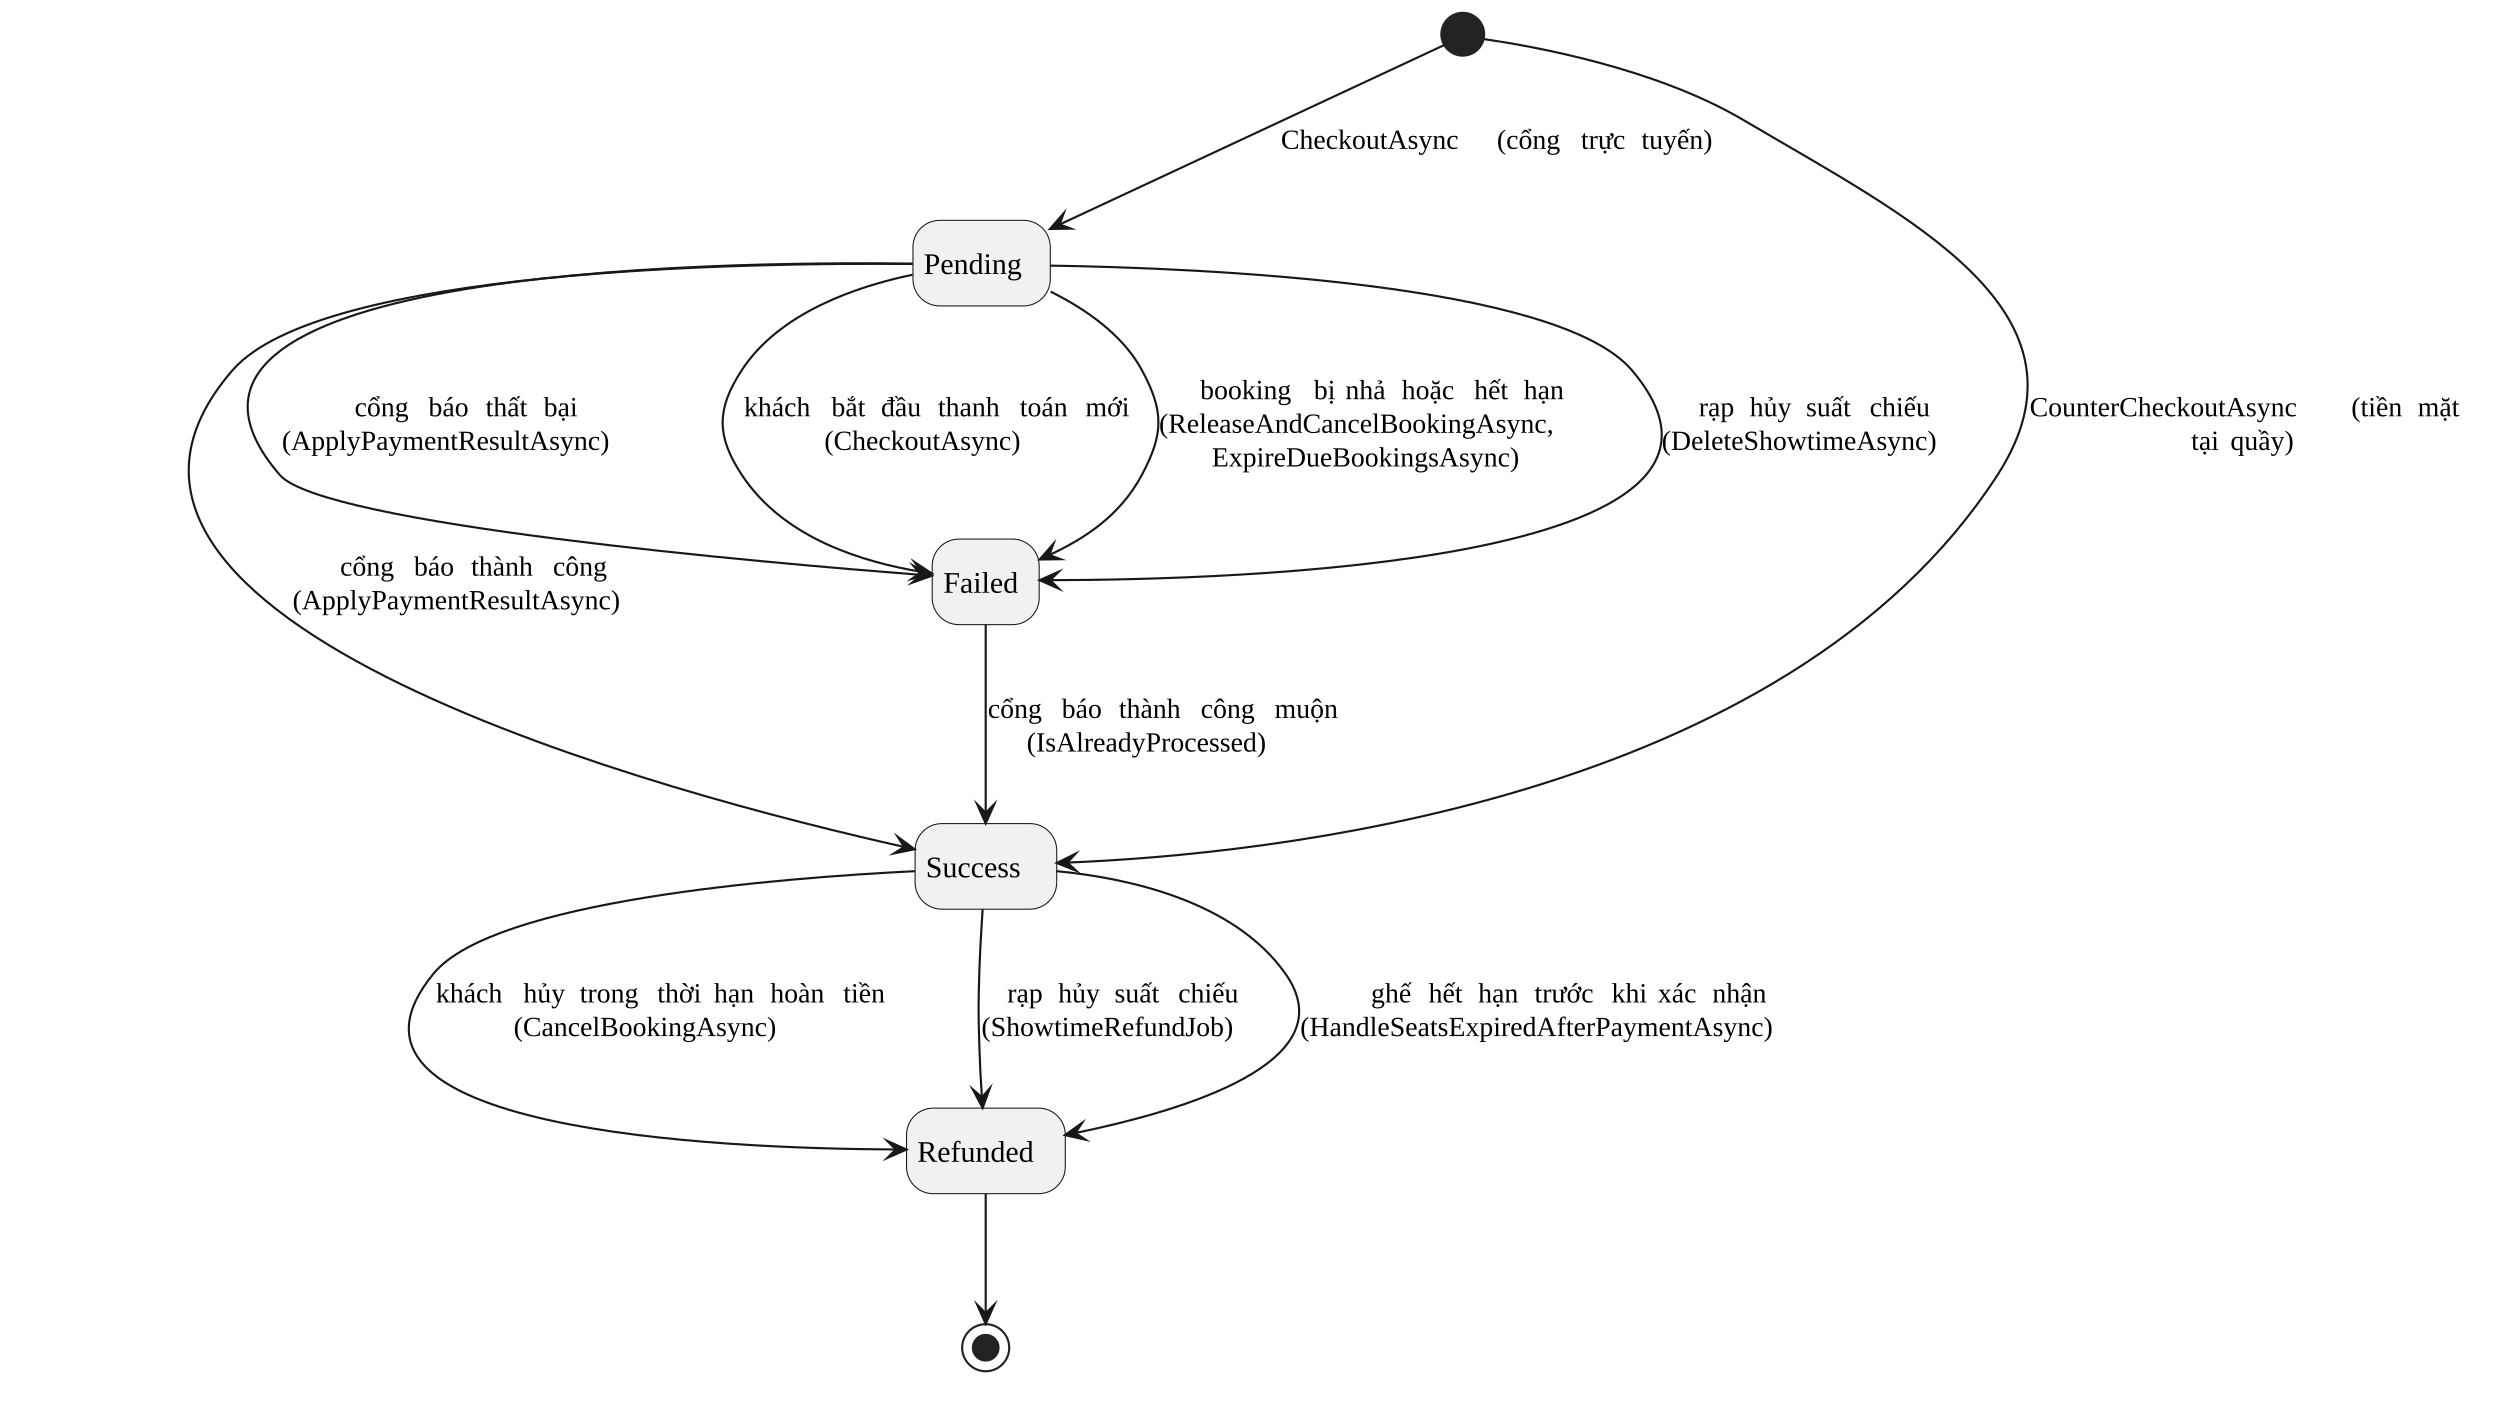
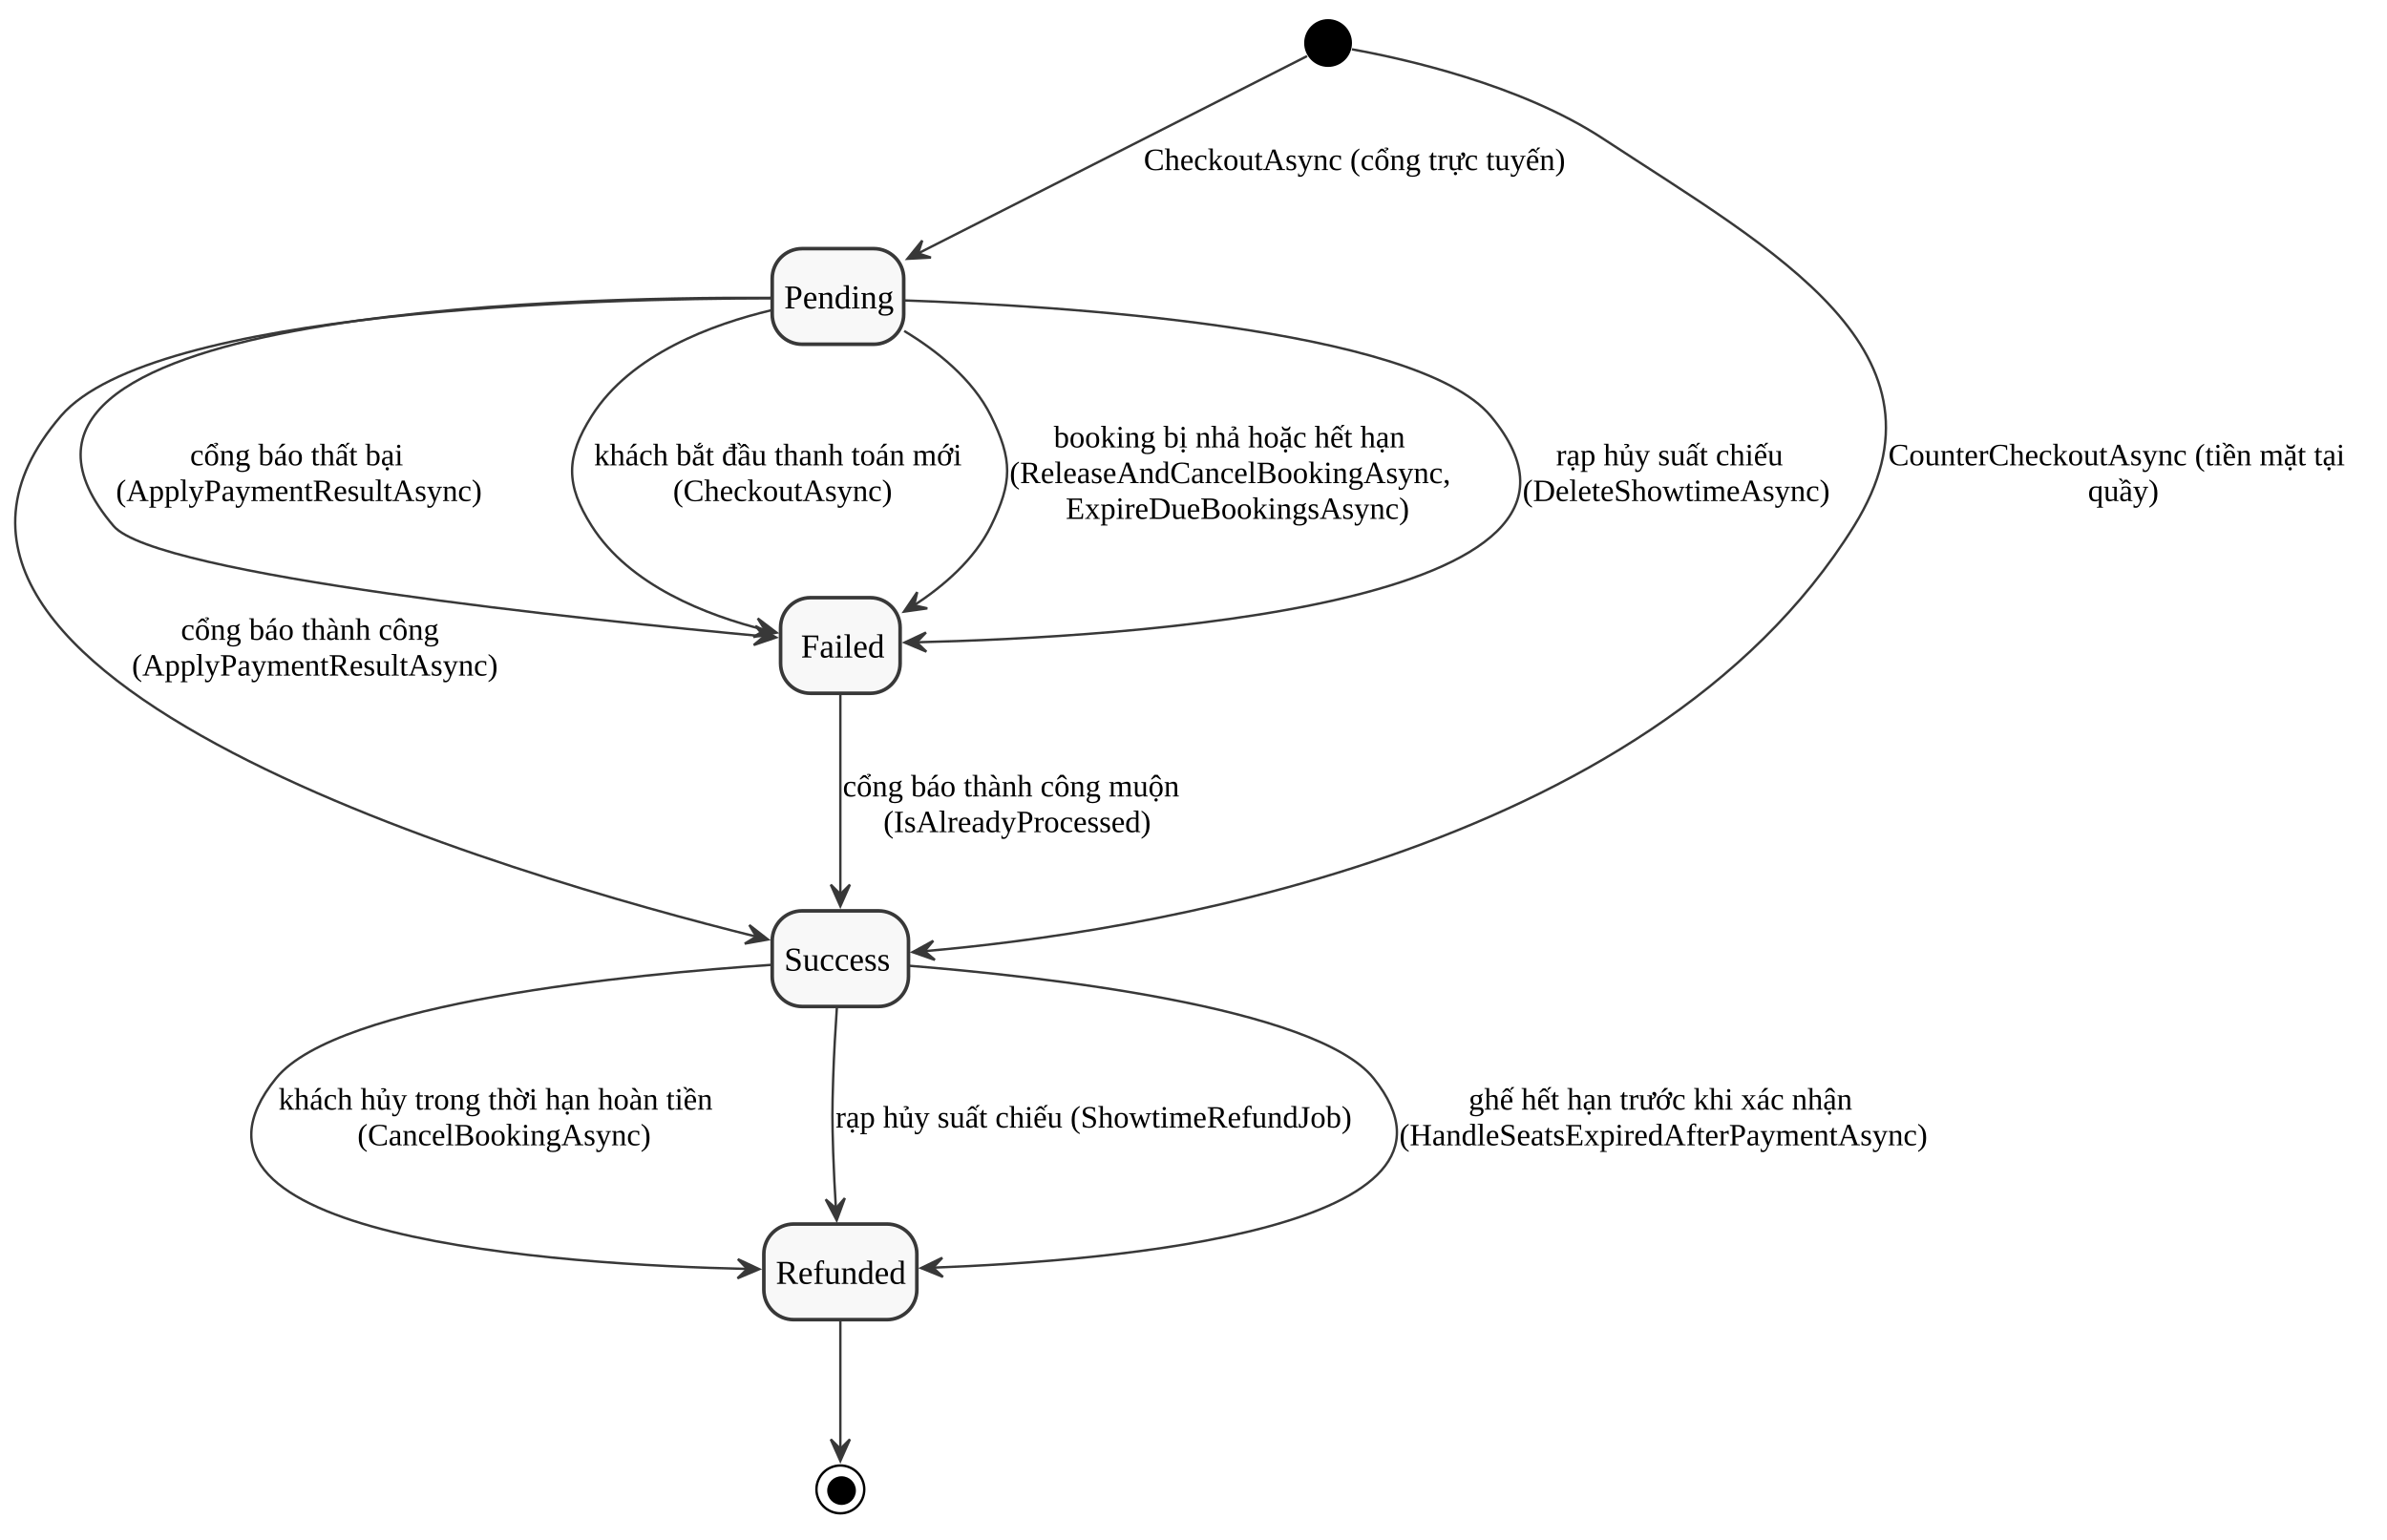
- <svg xmlns="http://www.w3.org/2000/svg" version="1.1" data-diagram-type="STATE" style="width:1826px;height:1023px;background:#FFFFFF;" width="1826.563px" height="1023.438px" viewBox="0 0 1826 1023" zoomAndPan="magnify" preserveAspectRatio="none" contentStyleType="text/css">
+ <svg xmlns="http://www.w3.org/2000/svg" contentScriptType="application/ecmascript" contentStyleType="text/css" height="1006.25px" preserveAspectRatio="none" style="width:1560px;height:1006px;" version="1.1" viewBox="0 0 1560 1006" width="1560.938px" zoomAndPan="magnify">
  <defs />
-   <g font-family="sans-serif" lengthAdjust="spacing">
-     <g class="start_entity" data-qualified-name=".start." id="ent0001" data-source-line="7">
-       <ellipse cx="1068.391" cy="25" rx="15.625" ry="15.625" fill="#222" style="stroke:#222;stroke-width:1.563;" />
-     </g>
-     <rect x="666.828" y="160.938" width="100.305" height="62.5" fill="#F1F1F1" style="stroke:#181818;stroke-width:0.781;" rx="19.531" ry="19.531" />
-     <text x="674.641" y="200.145" fill="#000" font-size="21.875" textLength="84.68" font-family="'Times New Roman'">Pending</text>
-     <rect x="668.391" y="601.563" width="103.435" height="62.5" fill="#F1F1F1" style="stroke:#181818;stroke-width:0.781;" rx="19.531" ry="19.531" />
-     <text x="676.203" y="640.77" fill="#000" font-size="21.875" textLength="87.81" font-family="'Times New Roman'">Success</text>
-     <rect x="680.891" y="393.75" width="78.125" height="62.5" fill="#F1F1F1" style="stroke:#181818;stroke-width:0.781;" rx="19.531" ry="19.531" />
-     <text x="688.983" y="432.957" fill="#000" font-size="21.875" textLength="61.94" font-family="'Times New Roman'">Failed</text>
-     <rect x="662.141" y="809.375" width="115.953" height="62.5" fill="#F1F1F1" style="stroke:#181818;stroke-width:0.781;" rx="19.531" ry="19.531" />
-     <text x="669.953" y="848.582" fill="#000" font-size="21.875" textLength="100.328" font-family="'Times New Roman'">Refunded</text>
-     <g class="end_entity" data-qualified-name=".end." id="ent0017" data-source-line="18">
-       <ellipse cx="719.953" cy="984.375" rx="17.188" ry="17.188" fill="none" style="stroke:#222;stroke-width:1.563;" />
-       <ellipse cx="719.953" cy="984.375" rx="9.375" ry="9.375" fill="#222" style="stroke:#222;stroke-width:1.563;" />
-     </g>
-     <g class="link" data-entity-1="ent0001" data-entity-2="ent0002" id="lnk3" data-source-line="7" data-link-type="dependency">
-       <path d="M1054.609,33 C1007.141,55.156 855.861,125.743 773.955,163.962" style="stroke:#181818;stroke-width:1.563;" fill="none" id="*start*-to-Pending" />
-       <polygon points="766.875,167.266,782.261,166.983,773.955,163.962,776.976,155.656,766.875,167.266" fill="#181818" style="stroke:#181818;stroke-width:1.563;stroke-linejoin:miter;stroke-miterlimit:10;" />
-       <text x="935.578" y="108.74" fill="#000" font-size="20.313" textLength="152.036" font-family="'Times New Roman'">CheckoutAsync</text>
-       <text x="1087.614" y="108.74" fill="#000" font-size="20.313" font-family="'Times New Roman'"> </text>
-       <text x="1093.327" y="108.74" fill="#000" font-size="20.313" textLength="55.651" font-family="'Times New Roman'">(cổng</text>
-       <text x="1148.978" y="108.74" fill="#000" font-size="20.313" font-family="'Times New Roman'"> </text>
-       <text x="1154.691" y="108.74" fill="#000" font-size="20.313" textLength="38.483" font-family="'Times New Roman'">trực</text>
-       <text x="1193.174" y="108.74" fill="#000" font-size="20.313" font-family="'Times New Roman'"> </text>
-       <text x="1198.887" y="108.74" fill="#000" font-size="20.313" textLength="61.324" font-family="'Times New Roman'">tuyến)</text>
-     </g>
-     <g class="link" data-entity-1="ent0001" data-entity-2="ent0004" id="lnk5" data-source-line="8" data-link-type="dependency">
-       <path d="M1083.797,28.547 C1119.328,33.656 1208.906,49.625 1273.078,87.5 C1395.234,159.594 1536,227.734 1459.016,346.875 C1303.844,587.063 920.744,624.358 779.603,630.03" style="stroke:#181818;stroke-width:1.563;" fill="none" id="*start*-to-Success" />
-       <polygon points="771.797,630.344,786.099,636.024,779.603,630.03,785.597,623.534,771.797,630.344" fill="#181818" style="stroke:#181818;stroke-width:1.563;stroke-linejoin:miter;stroke-miterlimit:10;" />
-       <text x="1482.453" y="304.053" fill="#000" font-size="20.313" textLength="229.2" font-family="'Times New Roman'">CounterCheckoutAsync</text>
-       <text x="1711.653" y="304.053" fill="#000" font-size="20.313" font-family="'Times New Roman'"> </text>
-       <text x="1717.366" y="304.053" fill="#000" font-size="20.313" textLength="42.817" font-family="'Times New Roman'">(tiền</text>
-       <text x="1760.183" y="304.053" fill="#000" font-size="20.313" font-family="'Times New Roman'"> </text>
-       <text x="1765.896" y="304.053" fill="#000" font-size="20.313" textLength="35.844" font-family="'Times New Roman'">mặt</text>
-       <text x="1600.415" y="328.63" fill="#000" font-size="20.313" textLength="22.971" font-family="'Times New Roman'">tại</text>
-       <text x="1623.386" y="328.63" fill="#000" font-size="20.313" font-family="'Times New Roman'"> </text>
-       <text x="1629.099" y="328.63" fill="#000" font-size="20.313" textLength="54.679" font-family="'Times New Roman'">quầy)</text>
-     </g>
-     <g class="link" data-entity-1="ent0002" data-entity-2="ent0004" id="lnk6" data-source-line="9" data-link-type="dependency">
-       <path d="M666.703,192.812 C544.063,191.703 234.219,196.438 169.953,270.313 C9.375,454.953 495.189,581.638 660.407,618.607" style="stroke:#181818;stroke-width:1.563;" fill="none" id="Pending-to-Success" />
-       <polygon points="668.031,620.313,655.673,611.143,660.407,618.607,652.943,623.341,668.031,620.313" fill="#181818" style="stroke:#181818;stroke-width:1.563;stroke-linejoin:miter;stroke-miterlimit:10;" />
-       <text x="248.387" y="420.459" fill="#000" font-size="20.313" textLength="48.242" font-family="'Times New Roman'">cổng</text>
-       <text x="296.629" y="420.459" fill="#000" font-size="20.313" font-family="'Times New Roman'"> </text>
-       <text x="302.342" y="420.459" fill="#000" font-size="20.313" textLength="36.023" font-family="'Times New Roman'">báo</text>
-       <text x="338.365" y="420.459" fill="#000" font-size="20.313" font-family="'Times New Roman'"> </text>
-       <text x="344.078" y="420.459" fill="#000" font-size="20.313" textLength="54.074" font-family="'Times New Roman'">thành</text>
-       <text x="398.152" y="420.459" fill="#000" font-size="20.313" font-family="'Times New Roman'"> </text>
-       <text x="403.865" y="420.459" fill="#000" font-size="20.313" textLength="48.242" font-family="'Times New Roman'">công</text>
-       <text x="213.703" y="445.036" fill="#000" font-size="20.313" textLength="273.088" font-family="'Times New Roman'">(ApplyPaymentResultAsync)</text>
-     </g>
-     <g class="link" data-entity-1="ent0002" data-entity-2="ent0007" id="lnk8" data-source-line="10" data-link-type="dependency">
-       <path d="M666.313,192.563 C513.656,190.578 75.453,197.438 204.328,346.875 C235.516,383.031 557.789,410.99 672.867,419.912" style="stroke:#181818;stroke-width:1.563;" fill="none" id="Pending-to-Failed" />
-       <polygon points="680.656,420.516,667.119,413.197,672.867,419.912,666.153,425.66,680.656,420.516" fill="#181818" style="stroke:#181818;stroke-width:1.563;stroke-linejoin:miter;stroke-miterlimit:10;" />
-       <text x="258.998" y="304.053" fill="#000" font-size="20.313" textLength="48.242" font-family="'Times New Roman'">cổng</text>
-       <text x="307.24" y="304.053" fill="#000" font-size="20.313" font-family="'Times New Roman'"> </text>
-       <text x="312.953" y="304.053" fill="#000" font-size="20.313" textLength="36.023" font-family="'Times New Roman'">báo</text>
-       <text x="348.976" y="304.053" fill="#000" font-size="20.313" font-family="'Times New Roman'"> </text>
-       <text x="354.689" y="304.053" fill="#000" font-size="20.313" textLength="36.707" font-family="'Times New Roman'">thất</text>
-       <text x="391.396" y="304.053" fill="#000" font-size="20.313" font-family="'Times New Roman'"> </text>
-       <text x="397.109" y="304.053" fill="#000" font-size="20.313" textLength="28.763" font-family="'Times New Roman'">bại</text>
-       <text x="205.891" y="328.63" fill="#000" font-size="20.313" textLength="273.088" font-family="'Times New Roman'">(ApplyPaymentResultAsync)</text>
-     </g>
-     <g class="link" data-entity-1="ent0002" data-entity-2="ent0007" id="lnk9" data-source-line="11" data-link-type="dependency">
-       <path d="M666.5,200.672 C625.203,209.297 569.25,228.406 541.828,270.313 C523.203,298.797 523.125,318.453 541.828,346.875 C572.563,393.531 630.639,410.582 673.092,417.707" style="stroke:#181818;stroke-width:1.563;" fill="none" id="Pending-to-Failed-1" />
-       <polygon points="680.797,419,667.963,410.509,673.092,417.707,665.894,422.836,680.797,419" fill="#181818" style="stroke:#181818;stroke-width:1.563;stroke-linejoin:miter;stroke-miterlimit:10;" />
-       <text x="543.391" y="304.053" fill="#000" font-size="20.313" textLength="58.18" font-family="'Times New Roman'">khách</text>
-       <text x="601.571" y="304.053" fill="#000" font-size="20.313" font-family="'Times New Roman'"> </text>
-       <text x="607.284" y="304.053" fill="#000" font-size="20.313" textLength="30.489" font-family="'Times New Roman'">bắt</text>
-       <text x="637.772" y="304.053" fill="#000" font-size="20.313" font-family="'Times New Roman'"> </text>
-       <text x="643.485" y="304.053" fill="#000" font-size="20.313" textLength="35.854" font-family="'Times New Roman'">đầu</text>
-       <text x="679.34" y="304.053" fill="#000" font-size="20.313" font-family="'Times New Roman'"> </text>
-       <text x="685.052" y="304.053" fill="#000" font-size="20.313" textLength="54.074" font-family="'Times New Roman'">thanh</text>
-       <text x="739.127" y="304.053" fill="#000" font-size="20.313" font-family="'Times New Roman'"> </text>
-       <text x="744.839" y="304.053" fill="#000" font-size="20.313" textLength="42.232" font-family="'Times New Roman'">toán</text>
-       <text x="787.071" y="304.053" fill="#000" font-size="20.313" font-family="'Times New Roman'"> </text>
-       <text x="792.784" y="304.053" fill="#000" font-size="20.313" textLength="34.833" font-family="'Times New Roman'">mới</text>
-       <text x="602.077" y="328.63" fill="#000" font-size="20.313" textLength="166.854" font-family="'Times New Roman'">(CheckoutAsync)</text>
-     </g>
-     <g class="link" data-entity-1="ent0002" data-entity-2="ent0007" id="lnk10" data-source-line="12" data-link-type="dependency">
-       <path d="M767.344,212.984 C792.188,225.328 819.797,244.016 834.016,270.313 C850.219,300.234 850.031,316.844 834.016,346.875 C818.313,376.344 792.761,393.187 766.402,405.39" style="stroke:#181818;stroke-width:1.563;" fill="none" id="Pending-to-Failed-2" />
-       <polygon points="759.313,408.672,774.7,408.436,766.402,405.39,769.448,397.092,759.313,408.672" fill="#181818" style="stroke:#181818;stroke-width:1.563;stroke-linejoin:miter;stroke-miterlimit:10;" />
-       <text x="876.578" y="291.553" fill="#000" font-size="20.313" textLength="77.322" font-family="'Times New Roman'">booking</text>
-       <text x="953.9" y="291.553" fill="#000" font-size="20.313" font-family="'Times New Roman'"> </text>
-       <text x="959.613" y="291.553" fill="#000" font-size="20.313" textLength="17.357" font-family="'Times New Roman'">bị</text>
-       <text x="976.97" y="291.553" fill="#000" font-size="20.313" font-family="'Times New Roman'"> </text>
-       <text x="982.683" y="291.553" fill="#000" font-size="20.313" textLength="35.418" font-family="'Times New Roman'">nhả</text>
-       <text x="1018.101" y="291.553" fill="#000" font-size="20.313" font-family="'Times New Roman'"> </text>
-       <text x="1023.814" y="291.553" fill="#000" font-size="20.313" textLength="47.201" font-family="'Times New Roman'">hoặc</text>
-       <text x="1071.014" y="291.553" fill="#000" font-size="20.313" font-family="'Times New Roman'"> </text>
-       <text x="1076.727" y="291.553" fill="#000" font-size="20.313" textLength="30.499" font-family="'Times New Roman'">hết</text>
-       <text x="1107.226" y="291.553" fill="#000" font-size="20.313" font-family="'Times New Roman'"> </text>
-       <text x="1112.939" y="291.553" fill="#000" font-size="20.313" textLength="35.418" font-family="'Times New Roman'">hạn</text>
-       <text x="846.516" y="316.13" fill="#000" font-size="20.313" textLength="331.903" font-family="'Times New Roman'">(ReleaseAndCancelBookingAsync,</text>
-       <text x="885.107" y="340.707" fill="#000" font-size="20.313" textLength="254.72" font-family="'Times New Roman'">ExpireDueBookingsAsync)</text>
-     </g>
-     <g class="link" data-entity-1="ent0002" data-entity-2="ent0007" id="lnk11" data-source-line="13" data-link-type="dependency">
-       <path d="M766.891,194 C877.578,195.734 1137.609,206.641 1191.828,270.313 C1312.609,412.109 900.437,423.6 767.109,423.756" style="stroke:#181818;stroke-width:1.563;" fill="none" id="Pending-to-Failed-3" />
-       <polygon points="759.297,423.766,773.367,429.999,767.109,423.756,773.352,417.499,759.297,423.766" fill="#181818" style="stroke:#181818;stroke-width:1.563;stroke-linejoin:miter;stroke-miterlimit:10;" />
-       <text x="1240.77" y="304.053" fill="#000" font-size="20.313" textLength="31.49" font-family="'Times New Roman'">rạp</text>
-       <text x="1272.26" y="304.053" fill="#000" font-size="20.313" font-family="'Times New Roman'"> </text>
-       <text x="1277.973" y="304.053" fill="#000" font-size="20.313" textLength="35.438" font-family="'Times New Roman'">hủy</text>
-       <text x="1313.411" y="304.053" fill="#000" font-size="20.313" font-family="'Times New Roman'"> </text>
-       <text x="1319.124" y="304.053" fill="#000" font-size="20.313" textLength="40.784" font-family="'Times New Roman'">suất</text>
-       <text x="1359.908" y="304.053" fill="#000" font-size="20.313" font-family="'Times New Roman'"> </text>
-       <text x="1365.62" y="304.053" fill="#000" font-size="20.313" textLength="52.388" font-family="'Times New Roman'">chiếu</text>
-       <text x="1213.703" y="328.63" fill="#000" font-size="20.313" textLength="231.372" font-family="'Times New Roman'">(DeleteShowtimeAsync)</text>
-     </g>
-     <g class="link" data-entity-1="ent0007" data-entity-2="ent0004" id="lnk12" data-source-line="14" data-link-type="dependency">
-       <path d="M719.953,456.328 C719.953,495.141 719.953,554.813 719.953,593.641" style="stroke:#181818;stroke-width:1.563;" fill="none" id="Failed-to-Success" />
-       <polygon points="719.953,601.453,726.203,587.391,719.953,593.641,713.703,587.391,719.953,601.453" fill="#181818" style="stroke:#181818;stroke-width:1.563;stroke-linejoin:miter;stroke-miterlimit:10;" />
-       <text x="721.516" y="524.365" fill="#000" font-size="20.313" textLength="48.242" font-family="'Times New Roman'">cổng</text>
-       <text x="769.758" y="524.365" fill="#000" font-size="20.313" font-family="'Times New Roman'"> </text>
-       <text x="775.471" y="524.365" fill="#000" font-size="20.313" textLength="36.023" font-family="'Times New Roman'">báo</text>
-       <text x="811.494" y="524.365" fill="#000" font-size="20.313" font-family="'Times New Roman'"> </text>
-       <text x="817.207" y="524.365" fill="#000" font-size="20.313" textLength="54.074" font-family="'Times New Roman'">thành</text>
-       <text x="871.281" y="524.365" fill="#000" font-size="20.313" font-family="'Times New Roman'"> </text>
-       <text x="876.994" y="524.365" fill="#000" font-size="20.313" textLength="48.242" font-family="'Times New Roman'">công</text>
-       <text x="925.236" y="524.365" fill="#000" font-size="20.313" font-family="'Times New Roman'"> </text>
-       <text x="930.949" y="524.365" fill="#000" font-size="20.313" textLength="53.985" font-family="'Times New Roman'">muộn</text>
-       <text x="749.902" y="548.943" fill="#000" font-size="20.313" textLength="206.646" font-family="'Times New Roman'">(IsAlreadyProcessed)</text>
-     </g>
-     <g class="link" data-entity-1="ent0004" data-entity-2="ent0013" id="lnk14" data-source-line="15" data-link-type="dependency">
-       <path d="M668.234,636.313 C569.688,641.188 360.906,657.719 316.828,710.938 C222,825.484 521.625,838.947 654.266,839.587" style="stroke:#181818;stroke-width:1.563;" fill="none" id="Success-to-Refunded" />
-       <polygon points="662.078,839.625,648.046,833.307,654.266,839.587,647.986,845.807,662.078,839.625" fill="#181818" style="stroke:#181818;stroke-width:1.563;stroke-linejoin:miter;stroke-miterlimit:10;" />
-       <text x="318.391" y="732.178" fill="#000" font-size="20.313" textLength="58.18" font-family="'Times New Roman'">khách</text>
-       <text x="376.571" y="732.178" fill="#000" font-size="20.313" font-family="'Times New Roman'"> </text>
-       <text x="382.284" y="732.178" fill="#000" font-size="20.313" textLength="35.438" font-family="'Times New Roman'">hủy</text>
-       <text x="417.722" y="732.178" fill="#000" font-size="20.313" font-family="'Times New Roman'"> </text>
-       <text x="423.434" y="732.178" fill="#000" font-size="20.313" textLength="50.93" font-family="'Times New Roman'">trong</text>
-       <text x="474.364" y="732.178" fill="#000" font-size="20.313" font-family="'Times New Roman'"> </text>
-       <text x="480.077" y="732.178" fill="#000" font-size="20.313" textLength="35.696" font-family="'Times New Roman'">thời</text>
-       <text x="515.773" y="732.178" fill="#000" font-size="20.313" font-family="'Times New Roman'"> </text>
-       <text x="521.486" y="732.178" fill="#000" font-size="20.313" textLength="35.418" font-family="'Times New Roman'">hạn</text>
-       <text x="556.904" y="732.178" fill="#000" font-size="20.313" font-family="'Times New Roman'"> </text>
-       <text x="562.617" y="732.178" fill="#000" font-size="20.313" textLength="47.598" font-family="'Times New Roman'">hoàn</text>
-       <text x="610.214" y="732.178" fill="#000" font-size="20.313" font-family="'Times New Roman'"> </text>
-       <text x="615.927" y="732.178" fill="#000" font-size="20.313" textLength="35.408" font-family="'Times New Roman'">tiền</text>
-       <text x="375.182" y="756.755" fill="#000" font-size="20.313" textLength="219.361" font-family="'Times New Roman'">(CancelBookingAsync)</text>
-     </g>
-     <g class="link" data-entity-1="ent0004" data-entity-2="ent0013" id="lnk15" data-source-line="16" data-link-type="dependency">
-       <path d="M717.719,664.172 C716.75,678.328 715.75,695.5 715.266,710.938 C714.578,733.844 714.578,739.594 715.266,762.5 C715.75,777.938 716.217,787.315 717.185,801.471" style="stroke:#181818;stroke-width:1.563;" fill="none" id="Success-to-Refunded-1" />
-       <polygon points="717.719,809.266,722.994,794.809,717.185,801.471,710.523,795.663,717.719,809.266" fill="#181818" style="stroke:#181818;stroke-width:1.563;stroke-linejoin:miter;stroke-miterlimit:10;" />
-       <text x="735.688" y="732.178" fill="#000" font-size="20.313" textLength="31.49" font-family="'Times New Roman'">rạp</text>
-       <text x="767.178" y="732.178" fill="#000" font-size="20.313" font-family="'Times New Roman'"> </text>
-       <text x="772.891" y="732.178" fill="#000" font-size="20.313" textLength="35.438" font-family="'Times New Roman'">hủy</text>
-       <text x="808.329" y="732.178" fill="#000" font-size="20.313" font-family="'Times New Roman'"> </text>
-       <text x="814.041" y="732.178" fill="#000" font-size="20.313" textLength="40.784" font-family="'Times New Roman'">suất</text>
-       <text x="854.825" y="732.178" fill="#000" font-size="20.313" font-family="'Times New Roman'"> </text>
-       <text x="860.538" y="732.178" fill="#000" font-size="20.313" textLength="52.388" font-family="'Times New Roman'">chiếu</text>
-       <text x="716.828" y="756.755" fill="#000" font-size="20.313" textLength="214.957" font-family="'Times New Roman'">(ShowtimeRefundJob)</text>
-     </g>
-     <g class="link" data-entity-1="ent0004" data-entity-2="ent0013" id="lnk16" data-source-line="17" data-link-type="dependency">
-       <path d="M771.531,636.266 C823.406,641.234 901,657.781 938.703,710.938 C984.672,775.734 864.731,811.273 785.466,827.539" style="stroke:#181818;stroke-width:1.563;" fill="none" id="Success-to-Refunded-2" />
-       <polygon points="777.813,829.109,792.844,832.405,785.466,827.539,790.332,820.16,777.813,829.109" fill="#181818" style="stroke:#181818;stroke-width:1.563;stroke-linejoin:miter;stroke-miterlimit:10;" />
-       <text x="1001.414" y="732.178" fill="#000" font-size="20.313" textLength="36.311" font-family="'Times New Roman'">ghế</text>
-       <text x="1037.724" y="732.178" fill="#000" font-size="20.313" font-family="'Times New Roman'"> </text>
-       <text x="1043.437" y="732.178" fill="#000" font-size="20.313" textLength="30.499" font-family="'Times New Roman'">hết</text>
-       <text x="1073.936" y="732.178" fill="#000" font-size="20.313" font-family="'Times New Roman'"> </text>
-       <text x="1079.649" y="732.178" fill="#000" font-size="20.313" textLength="35.418" font-family="'Times New Roman'">hạn</text>
-       <text x="1115.066" y="732.178" fill="#000" font-size="20.313" font-family="'Times New Roman'"> </text>
-       <text x="1120.779" y="732.178" fill="#000" font-size="20.313" textLength="50.603" font-family="'Times New Roman'">trước</text>
-       <text x="1171.382" y="732.178" fill="#000" font-size="20.313" font-family="'Times New Roman'"> </text>
-       <text x="1177.095" y="732.178" fill="#000" font-size="20.313" textLength="28.078" font-family="'Times New Roman'">khi</text>
-       <text x="1205.173" y="732.178" fill="#000" font-size="20.313" font-family="'Times New Roman'"> </text>
-       <text x="1210.886" y="732.178" fill="#000" font-size="20.313" textLength="34.099" font-family="'Times New Roman'">xác</text>
-       <text x="1244.985" y="732.178" fill="#000" font-size="20.313" font-family="'Times New Roman'"> </text>
-       <text x="1250.698" y="732.178" fill="#000" font-size="20.313" textLength="47.419" font-family="'Times New Roman'">nhận</text>
-       <text x="949.641" y="756.755" fill="#000" font-size="20.313" textLength="400.249" font-family="'Times New Roman'">(HandleSeatsExpiredAfterPaymentAsync)</text>
-     </g>
-     <g class="link" data-entity-1="ent0013" data-entity-2="ent0017" id="lnk18" data-source-line="18" data-link-type="dependency">
-       <path d="M719.953,872.016 C719.953,901.031 719.953,936.203 719.953,959.172" style="stroke:#181818;stroke-width:1.563;" fill="none" id="Refunded-to-*end*" />
-       <polygon points="719.953,966.984,726.203,952.922,719.953,959.172,713.703,952.922,719.953,966.984" fill="#181818" style="stroke:#181818;stroke-width:1.563;stroke-linejoin:miter;stroke-miterlimit:10;" />
-     </g>
+   <g>
+     <ellipse cx="867.953" cy="28.125" fill="#000000" rx="15.625" ry="15.625" style="stroke: none; stroke-width: 1.562;" />
+     <rect fill="#F8F8F8" height="62.5" rx="19.531" ry="19.531" style="stroke: #383838; stroke-width: 2.344;" width="85.938" x="504.672" y="162.5" />
+     <text fill="#000000" font-family="Times New Roman" font-size="21.875" lengthAdjust="spacingAndGlyphs" textLength="70.312" x="512.484" y="201.595">Pending</text>
+     <rect fill="#F8F8F8" height="62.5" rx="19.531" ry="19.531" style="stroke: #383838; stroke-width: 2.344;" width="89.062" x="504.672" y="595.312" />
+     <text fill="#000000" font-family="Times New Roman" font-size="21.875" lengthAdjust="spacingAndGlyphs" textLength="73.438" x="512.484" y="634.408">Success</text>
+     <rect fill="#F8F8F8" height="62.5" rx="19.531" ry="19.531" style="stroke: #383838; stroke-width: 2.344;" width="78.125" x="510.141" y="390.625" />
+     <text fill="#000000" font-family="Times New Roman" font-size="21.875" lengthAdjust="spacingAndGlyphs" textLength="51.562" x="523.422" y="429.72">Failed</text>
+     <rect fill="#F8F8F8" height="62.5" rx="19.531" ry="19.531" style="stroke: #383838; stroke-width: 2.344;" width="100" x="499.203" y="800" />
+     <text fill="#000000" font-family="Times New Roman" font-size="21.875" lengthAdjust="spacingAndGlyphs" textLength="84.375" x="507.016" y="839.095">Refunded</text>
+     <ellipse cx="549.203" cy="973.438" fill="none" rx="15.625" ry="15.625" style="stroke: #000000; stroke-width: 1.562;" />
+     <ellipse cx="549.984" cy="974.219" fill="#000000" rx="9.375" ry="9.375" style="stroke: none; stroke-width: 1.562;" />
+     <path d="M854.203,36.672 C810.812,58.672 675.344,127.406 599.828,165.719 " fill="none" id="*start-Pending" style="stroke: #383838; stroke-width: 1.562;" />
+     <polygon fill="#383838" points="593.031,169.156,608.398,168.34,599.992,165.609,602.723,157.202,593.031,169.156" style="stroke: #383838; stroke-width: 1.562;" />
+     <text fill="#000000" font-family="Times New Roman" font-size="20.312" lengthAdjust="spacingAndGlyphs" textLength="285.938" x="747.469" y="111.151">CheckoutAsync (cổng trực tuyến)</text>
+     <path d="M883.547,32.234 C916.234,38.125 993.406,55 1047.641,90.625 C1159.703,164.219 1282.359,229.812 1211.703,343.75 C1077.578,560.047 737.469,610.203 604.078,621.656 " fill="none" id="*start-Success" style="stroke: #383838; stroke-width: 1.562;" />
+     <polygon fill="#383838" points="596.438,622.297,610.969,627.361,604.223,621.65,609.934,614.904,596.438,622.297" style="stroke: #383838; stroke-width: 1.562;" />
+     <text fill="#000000" font-family="Times New Roman" font-size="20.312" lengthAdjust="spacingAndGlyphs" textLength="304.688" x="1234.109" y="304.12">CounterCheckoutAsync (tiền mặt tại</text>
+     <text fill="#000000" font-family="Times New Roman" font-size="20.312" lengthAdjust="spacingAndGlyphs" textLength="48.438" x="1364.578" y="327.477">quầy)</text>
+     <path d="M503.953,194.969 C392.047,195.109 99.734,202.266 39.828,271.875 C-108.484,444.234 335.172,572.672 494.531,612.234 " fill="none" id="Pending-Success" style="stroke: #383838; stroke-width: 1.562;" />
+     <polygon fill="#383838" points="501.875,614.047,489.722,604.606,494.291,612.173,486.724,616.742,501.875,614.047" style="stroke: #383838; stroke-width: 1.562;" />
+     <text fill="#000000" font-family="Times New Roman" font-size="20.312" lengthAdjust="spacingAndGlyphs" textLength="178.125" x="118.219" y="418.182">cổng báo thành công</text>
+     <text fill="#000000" font-family="Times New Roman" font-size="20.312" lengthAdjust="spacingAndGlyphs" textLength="246.875" x="86.188" y="441.54">(ApplyPaymentResultAsync)</text>
+     <path d="M503.953,194.656 C365.828,193.969 -45.312,203.422 74.203,343.75 C101.641,375.969 383.25,405.156 499.469,415.922 " fill="none" id="Pending-Failed" style="stroke: #383838; stroke-width: 1.562;" />
+     <polygon fill="#383838" points="507.172,416.625,493.739,409.117,499.392,415.912,492.597,421.565,507.172,416.625" style="stroke: #383838; stroke-width: 1.562;" />
+     <text fill="#000000" font-family="Times New Roman" font-size="20.312" lengthAdjust="spacingAndGlyphs" textLength="145.312" x="124.203" y="304.12">cổng báo thất bại</text>
+     <text fill="#000000" font-family="Times New Roman" font-size="20.312" lengthAdjust="spacingAndGlyphs" textLength="246.875" x="75.766" y="327.477">(ApplyPaymentResultAsync)</text>
+     <path d="M504.219,202.734 C465.922,211.812 412.328,231.328 386.703,271.875 C369.656,298.875 369.594,316.781 386.703,343.75 C411.391,382.672 461.734,402.172 499.891,411.703 " fill="none" id="Pending-Failed-1" style="stroke: #383838; stroke-width: 1.562;" />
+     <polygon fill="#383838" points="507.5,413.484,495.237,404.188,499.894,411.7,492.382,416.357,507.5,413.484" style="stroke: #383838; stroke-width: 1.562;" />
+     <text fill="#000000" font-family="Times New Roman" font-size="20.312" lengthAdjust="spacingAndGlyphs" textLength="246.875" x="388.266" y="304.12">khách bắt đầu thanh toán mới</text>
+     <text fill="#000000" font-family="Times New Roman" font-size="20.312" lengthAdjust="spacingAndGlyphs" textLength="148.438" x="439.828" y="327.477">(CheckoutAsync)</text>
+     <path d="M590.938,216.312 C612.188,229.141 635.734,247.766 647.641,271.875 C661.797,300.516 661.688,315.047 647.641,343.75 C636.906,365.703 616.5,383.188 597.047,395.859 " fill="none" id="Pending-Failed-2" style="stroke: #383838; stroke-width: 1.562;" />
+     <polygon fill="#383838" points="590.797,399.75,606.038,397.62,597.428,395.619,599.429,387.01,590.797,399.75" style="stroke: #383838; stroke-width: 1.562;" />
+     <text fill="#000000" font-family="Times New Roman" font-size="20.312" lengthAdjust="spacingAndGlyphs" textLength="237.5" x="688.688" y="292.401">booking bị nhả hoặc hết hạn</text>
+     <text fill="#000000" font-family="Times New Roman" font-size="20.312" lengthAdjust="spacingAndGlyphs" textLength="295.312" x="659.781" y="315.759">(ReleaseAndCancelBookingAsync,</text>
+     <text fill="#000000" font-family="Times New Roman" font-size="20.312" lengthAdjust="spacingAndGlyphs" textLength="226.562" x="696.5" y="339.116">ExpireDueBookingsAsync)</text>
+     <path d="M590.797,196.344 C689.234,199.688 925.578,213.734 974.203,271.875 C1078.672,396.766 731.688,416.688 598.812,419.781 " fill="none" id="Pending-Failed-3" style="stroke: #383838; stroke-width: 1.562;" />
+     <polygon fill="#383838" points="591.234,419.938,605.419,425.905,599.045,419.781,605.169,413.408,591.234,419.938" style="stroke: #383838; stroke-width: 1.562;" />
+     <text fill="#000000" font-family="Times New Roman" font-size="20.312" lengthAdjust="spacingAndGlyphs" textLength="154.688" x="1016.938" y="304.12">rạp hủy suất chiếu</text>
+     <text fill="#000000" font-family="Times New Roman" font-size="20.312" lengthAdjust="spacingAndGlyphs" textLength="203.125" x="995.062" y="327.477">(DeleteShowtimeAsync)</text>
+     <path d="M549.203,453.609 C549.203,488.5 549.203,546.047 549.203,584.734 " fill="none" id="Failed-Success" style="stroke: #383838; stroke-width: 1.562;" />
+     <polygon fill="#383838" points="549.203,592.25,555.453,578.188,549.203,584.438,542.953,578.188,549.203,592.25" style="stroke: #383838; stroke-width: 1.562;" />
+     <text fill="#000000" font-family="Times New Roman" font-size="20.312" lengthAdjust="spacingAndGlyphs" textLength="229.688" x="550.766" y="520.526">cổng báo thành công muộn</text>
+     <text fill="#000000" font-family="Times New Roman" font-size="20.312" lengthAdjust="spacingAndGlyphs" textLength="181.25" x="577.328" y="543.884">(IsAlreadyProcessed)</text>
+     <path d="M503.922,630.625 C414.578,636.609 220.797,655.109 180.453,704.688 C95.734,808.812 364.328,826.609 489.078,829.359 " fill="none" id="Success-Refunded" style="stroke: #383838; stroke-width: 1.562;" />
+     <polygon fill="#383838" points="496.172,829.5,482.237,822.97,488.361,829.344,481.987,835.468,496.172,829.5" style="stroke: #383838; stroke-width: 1.562;" />
+     <text fill="#000000" font-family="Times New Roman" font-size="20.312" lengthAdjust="spacingAndGlyphs" textLength="293.75" x="182.016" y="725.214">khách hủy trong thời hạn hoàn tiền</text>
+     <text fill="#000000" font-family="Times New Roman" font-size="20.312" lengthAdjust="spacingAndGlyphs" textLength="195.312" x="233.578" y="748.571">(CancelBookingAsync)</text>
+     <path d="M546.969,657.922 C546,672.078 545,689.25 544.516,704.688 C543.859,726.203 543.859,731.609 544.516,753.125 C544.891,765.188 545.594,778.312 546.328,790.219 " fill="none" id="Success-Refunded-1" style="stroke: #383838; stroke-width: 1.562;" />
+     <polygon fill="#383838" points="546.812,797.531,552.124,783.088,546.299,789.736,539.651,783.91,546.812,797.531" style="stroke: #383838; stroke-width: 1.562;" />
+     <text fill="#000000" font-family="Times New Roman" font-size="20.312" lengthAdjust="spacingAndGlyphs" textLength="343.75" x="546.078" y="736.932">rạp hủy suất chiếu (ShowtimeRefundJob)</text>
+     <path d="M594,631.188 C679.312,638.047 860,657.875 897.641,704.688 C976.875,803.219 728.594,824.125 609.359,828.531 " fill="none" id="Success-Refunded-2" style="stroke: #383838; stroke-width: 1.562;" />
+     <polygon fill="#383838" points="601.984,828.781,616.253,834.546,609.792,828.514,615.824,822.053,601.984,828.781" style="stroke: #383838; stroke-width: 1.562;" />
+     <text fill="#000000" font-family="Times New Roman" font-size="20.312" lengthAdjust="spacingAndGlyphs" textLength="254.688" x="959.812" y="725.214">ghế hết hạn trước khi xác nhận</text>
+     <text fill="#000000" font-family="Times New Roman" font-size="20.312" lengthAdjust="spacingAndGlyphs" textLength="350" x="914.5" y="748.571">(HandleSeatsExpiredAfterPaymentAsync)</text>
+     <path d="M549.203,862.984 C549.203,888.203 549.203,923.719 549.203,947.234 " fill="none" id="Refunded-*end" style="stroke: #383838; stroke-width: 1.562;" />
+     <polygon fill="#383838" points="549.203,954.766,555.453,940.703,549.203,946.953,542.953,940.703,549.203,954.766" style="stroke: #383838; stroke-width: 1.562;" />
  </g>
</svg>
